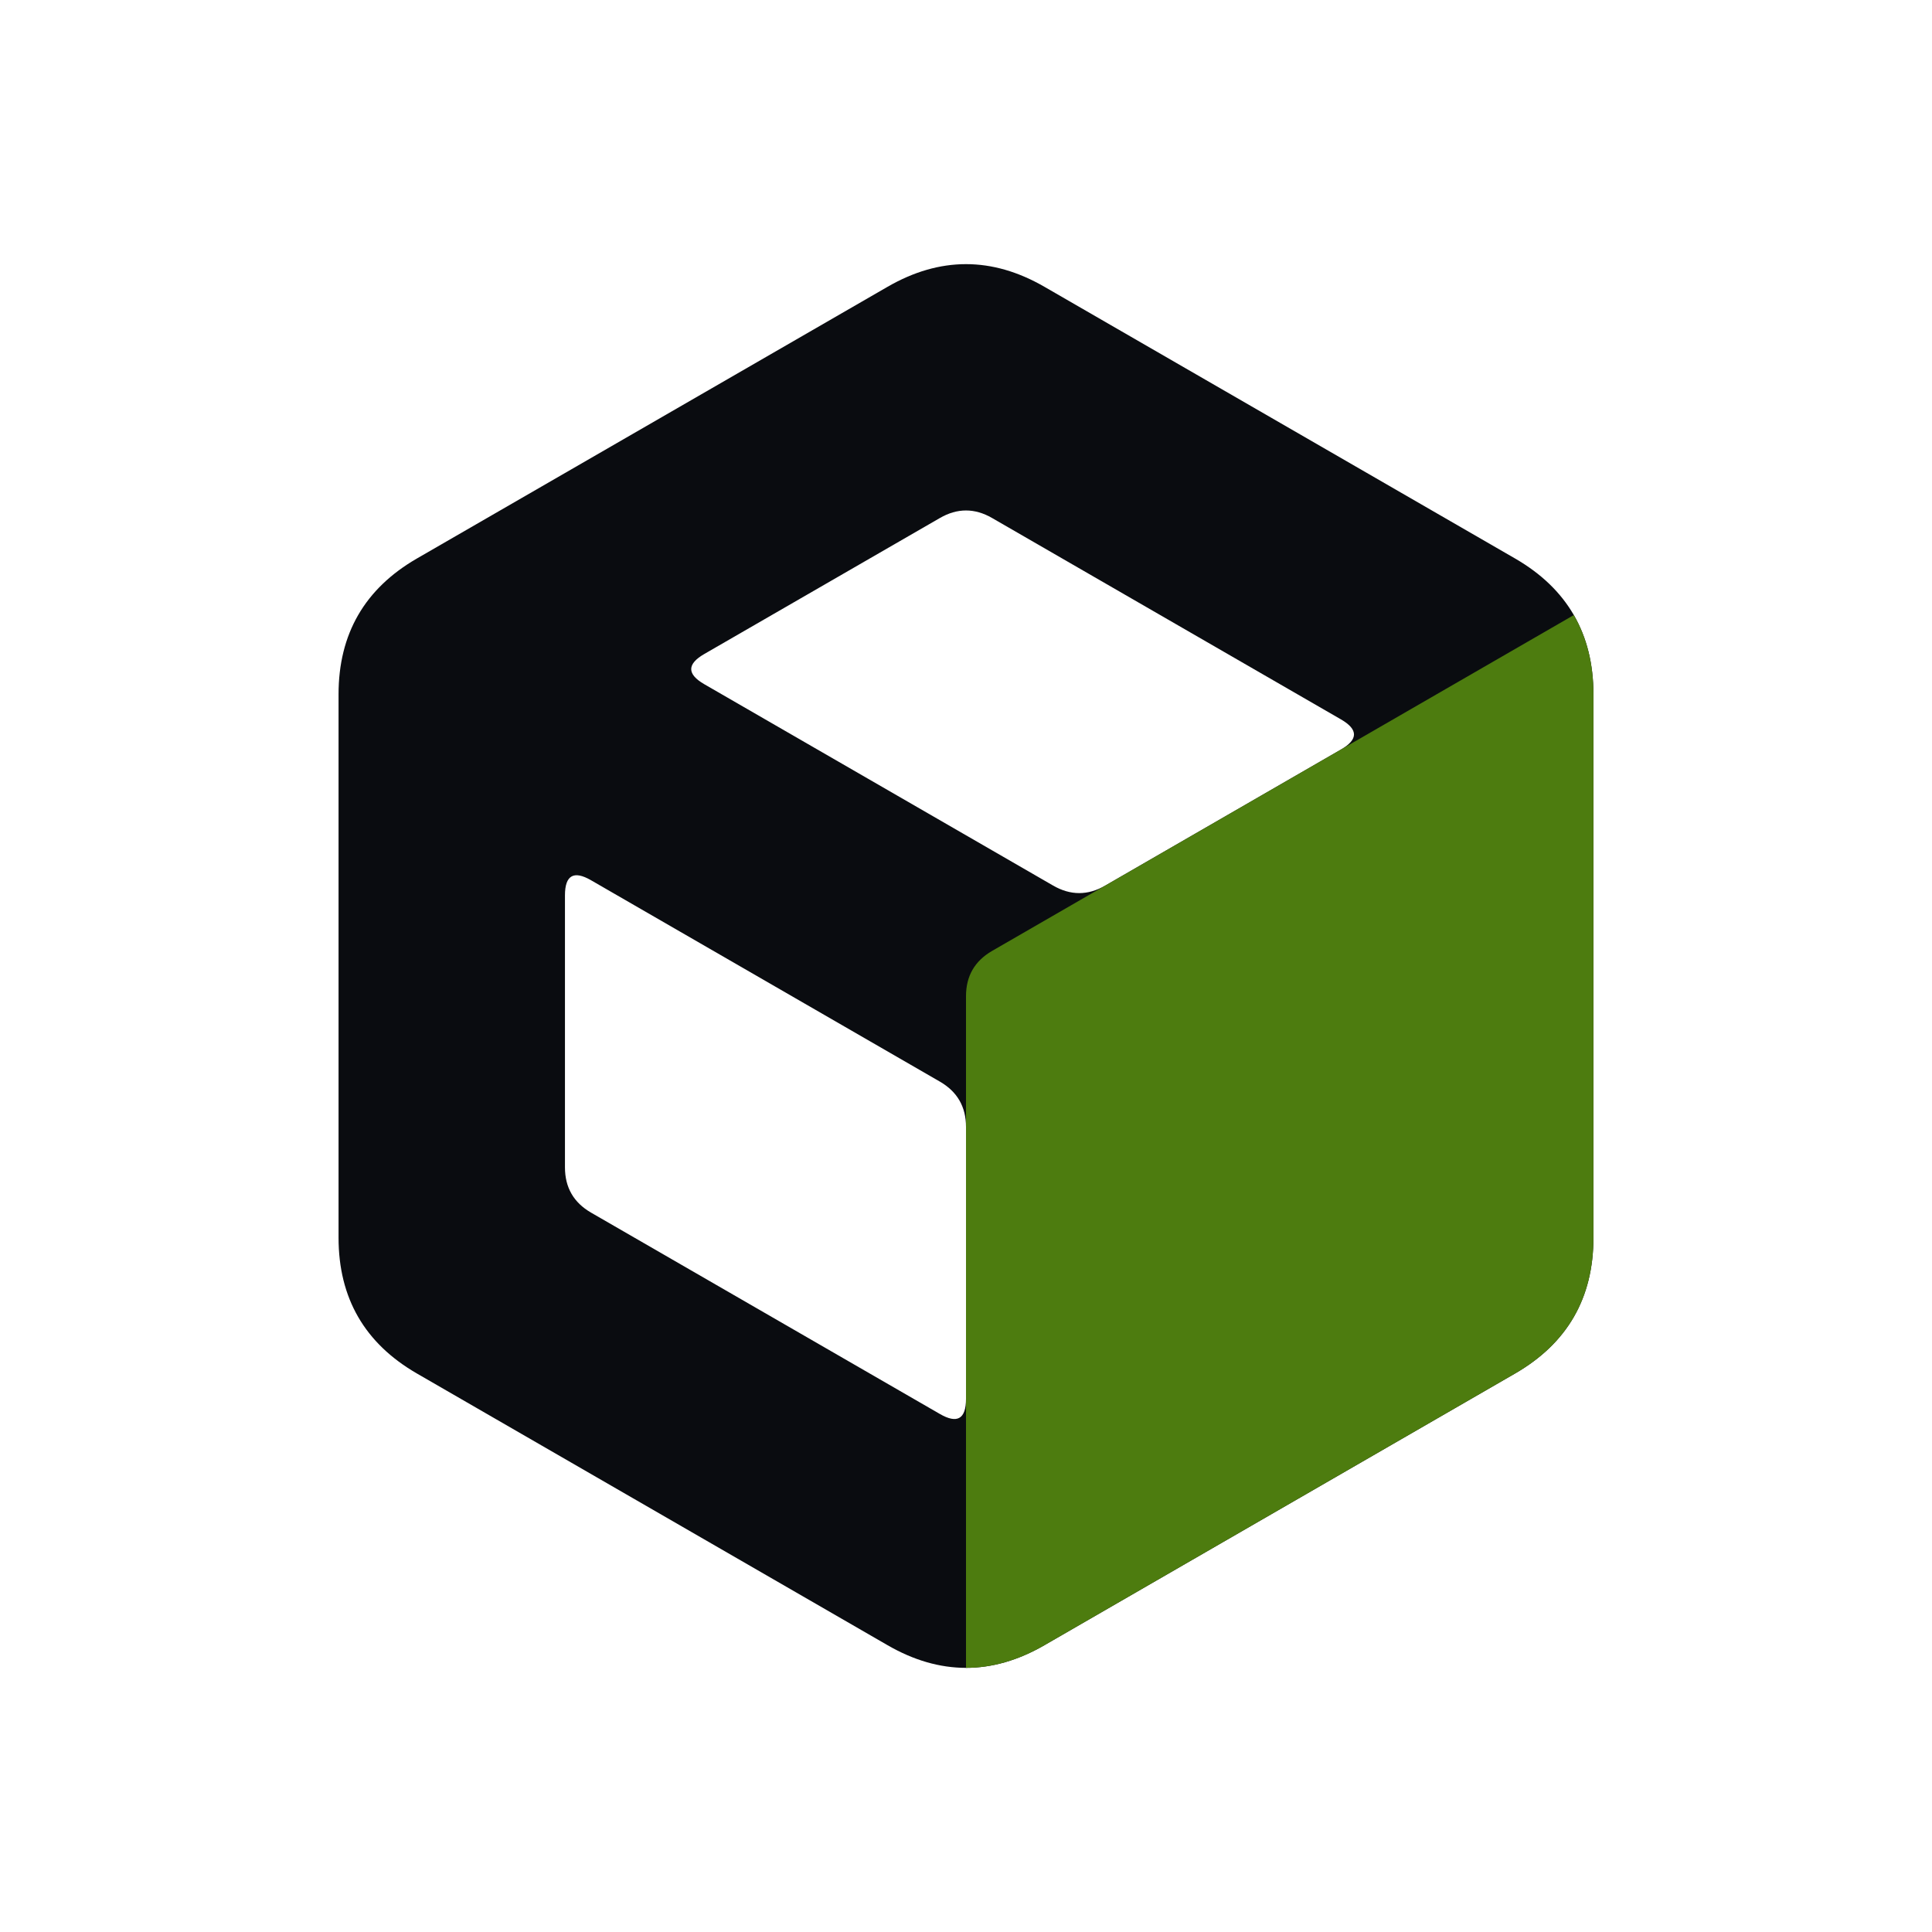
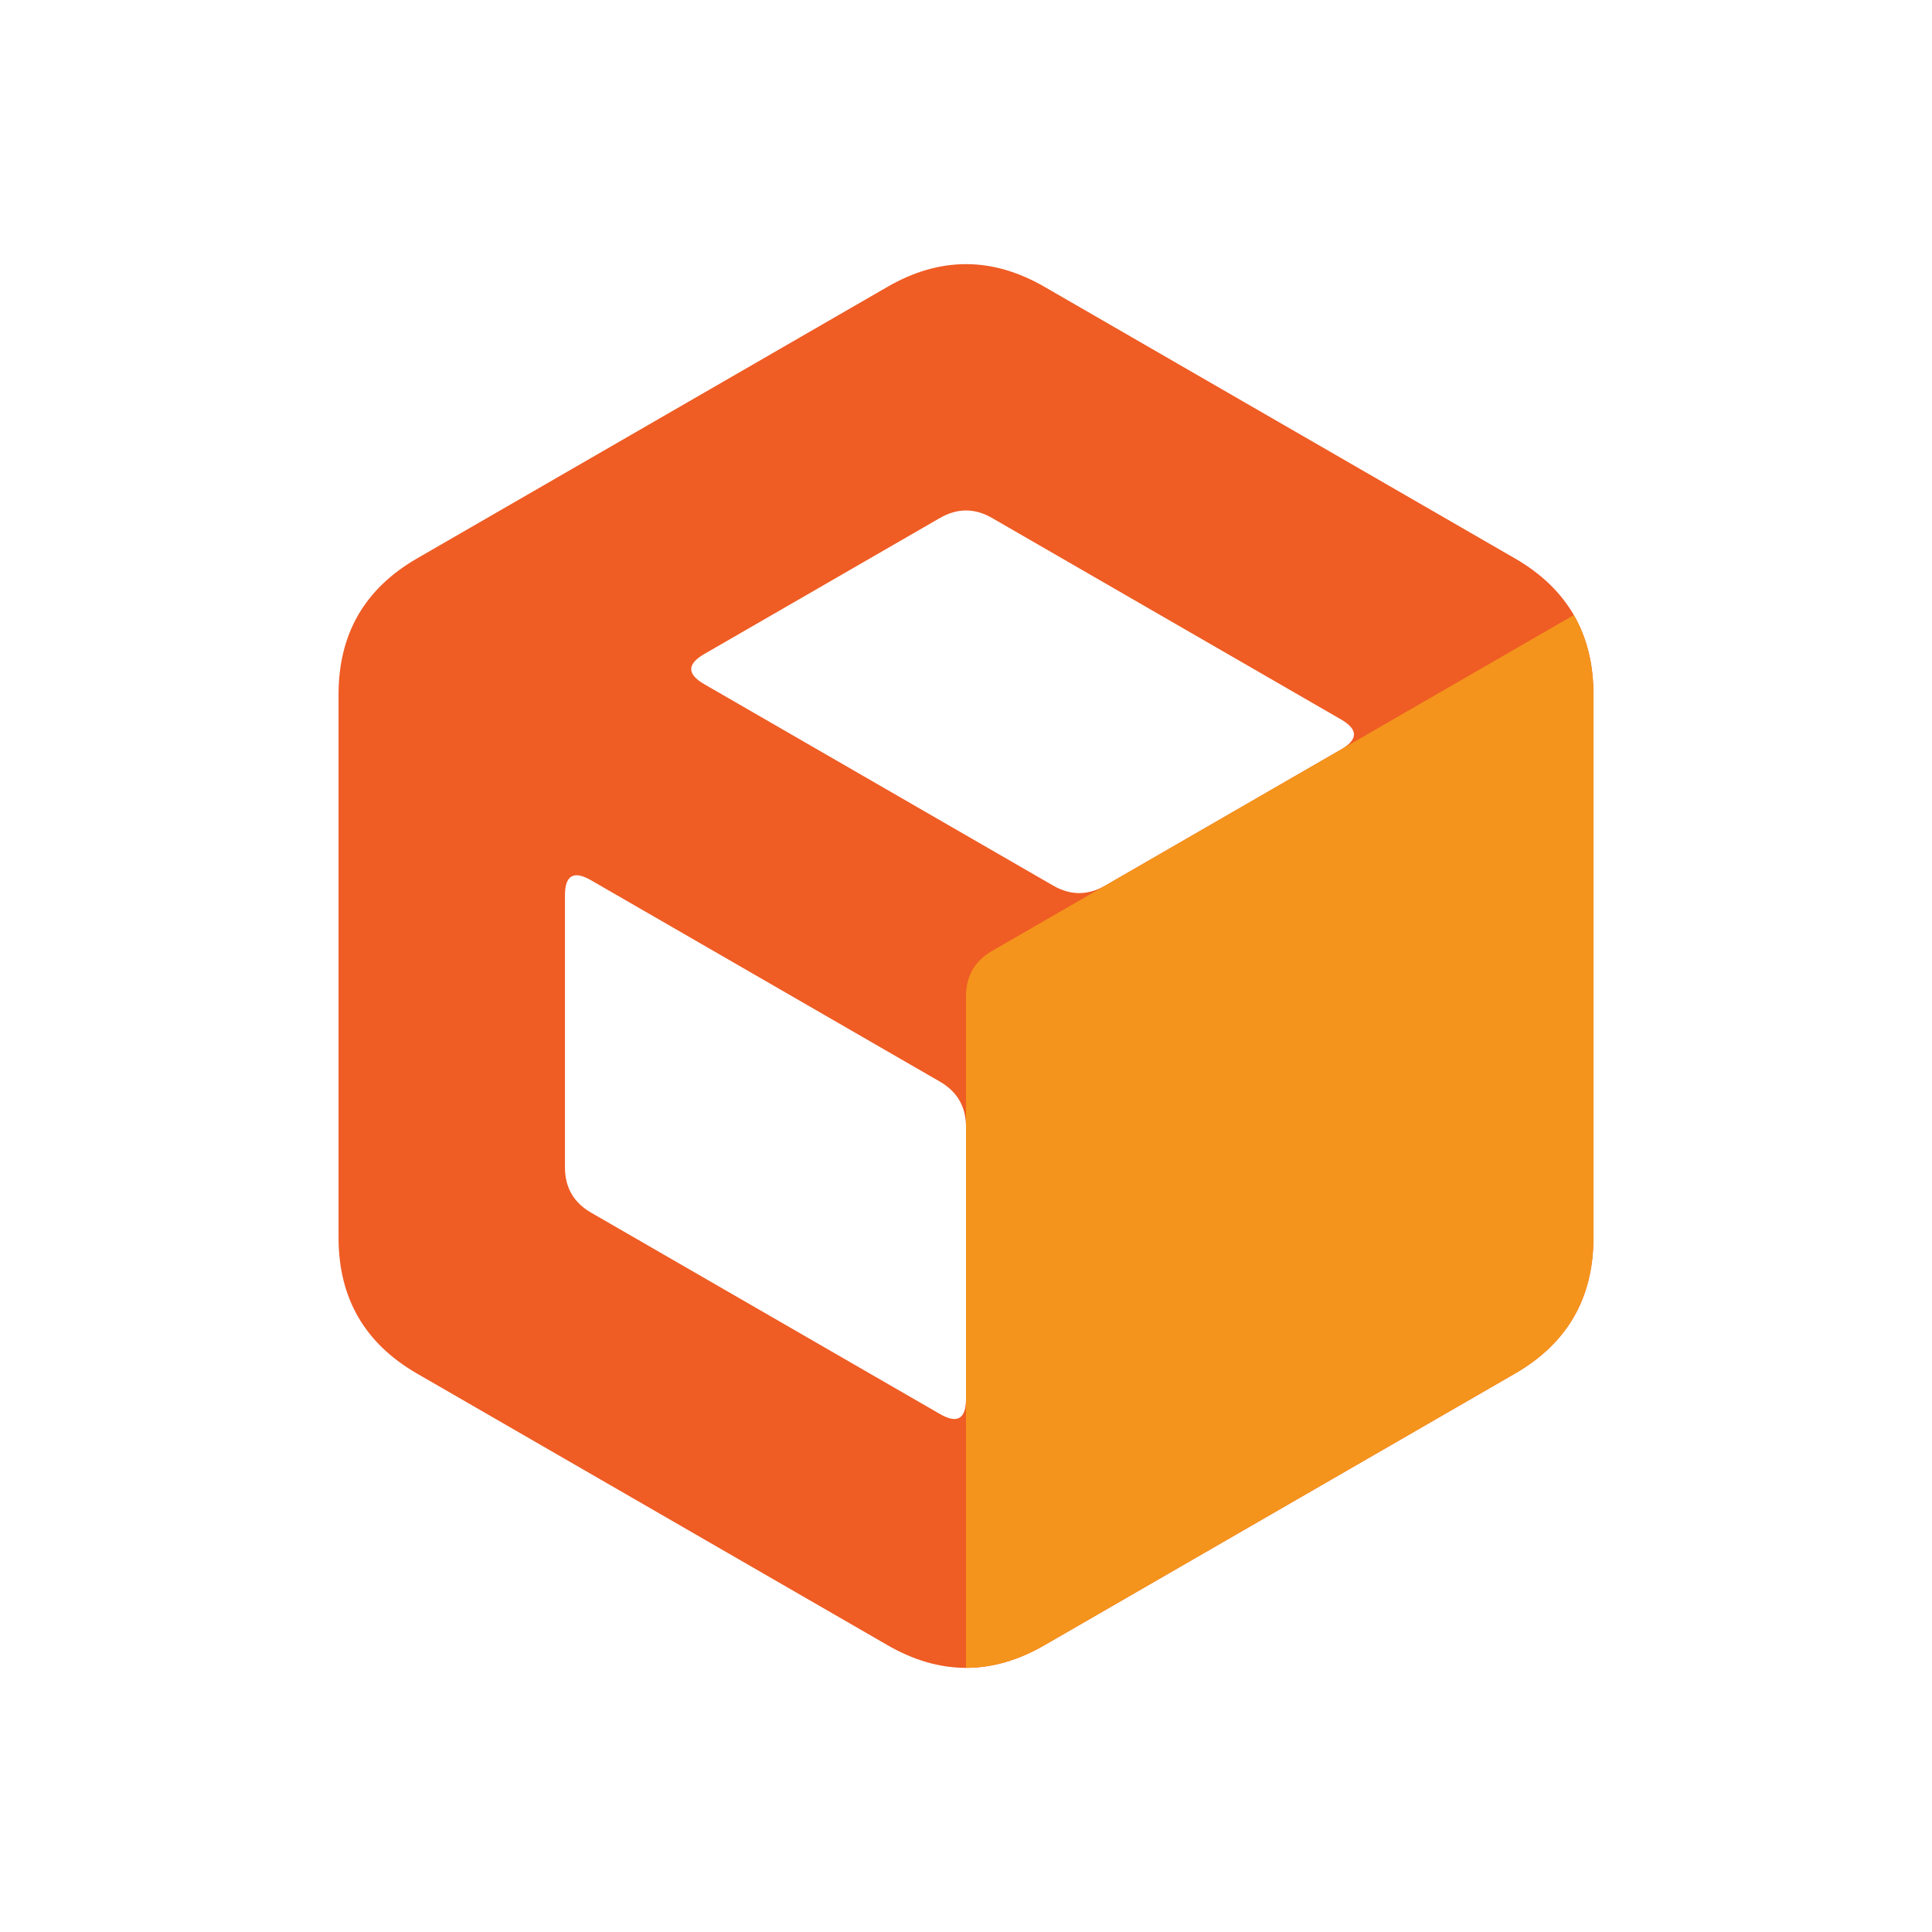
<svg xmlns="http://www.w3.org/2000/svg" viewBox="0 0 256 256" role="img" aria-label="better-caprover-mcp">
  <g id="icone">
-     <path d="M117.61 38Q128 32 138.39 38L200.75 74Q211.14 80 211.14 92V164Q211.14 176 200.75 182L138.39 218Q128 224 117.61 218L55.25 182Q44.86 176 44.86 164V92Q44.86 80 55.25 74ZM74.86 118.64V154.68Q74.86 158.68 78.32 160.68L124.54 187.36Q126.27 188.36 127.13 187.86Q128 187.36 128 185.36V149.32Q128 145.32 124.54 143.32L78.32 116.64Q76.59 115.64 75.73 116.14Q74.86 116.64 74.86 118.64ZM93.32 90.66 139.54 117.34Q143 119.34 146.46 117.34L177.68 99.32Q179.41 98.32 179.41 97.32Q179.41 96.32 177.68 95.32L131.46 68.64Q128 66.64 124.54 68.64L93.32 86.66Q91.59 87.66 91.59 88.66Q91.59 89.66 93.32 90.66Z" fill="#0A0C10" fill-rule="evenodd" />
-     <path d="M128 132Q128 128 131.46 126L208.54 81.5Q211.14 86 211.14 92V164Q211.14 176 200.75 182L138.39 218L138.38 218.01Q133.19 221 128 221Z" fill="#4D7C0F" />
+     <path d="M117.61 38Q128 32 138.39 38L200.75 74Q211.14 80 211.14 92V164Q211.14 176 200.75 182L138.39 218Q128 224 117.61 218L55.25 182Q44.86 176 44.86 164V92Q44.86 80 55.25 74ZM74.86 118.64V154.68Q74.86 158.68 78.32 160.68L124.54 187.36Q126.27 188.36 127.13 187.86Q128 187.36 128 185.36V149.32Q128 145.32 124.54 143.32L78.32 116.64Q76.59 115.64 75.73 116.14Q74.86 116.64 74.86 118.64ZM93.32 90.66 139.54 117.34Q143 119.34 146.46 117.34L177.68 99.32Q179.41 98.32 179.41 97.32Q179.41 96.32 177.68 95.32L131.46 68.64Q128 66.64 124.54 68.64L93.32 86.66Q91.59 87.66 91.59 88.66Q91.59 89.66 93.32 90.66Z" fill="#EF5C24" fill-rule="evenodd" />
+     <path d="M128 132Q128 128 131.46 126L208.54 81.5Q211.14 86 211.14 92V164Q211.14 176 200.75 182L138.39 218L138.38 218.01Q133.19 221 128 221Z" fill="#F4941C" />
  </g>
</svg>
